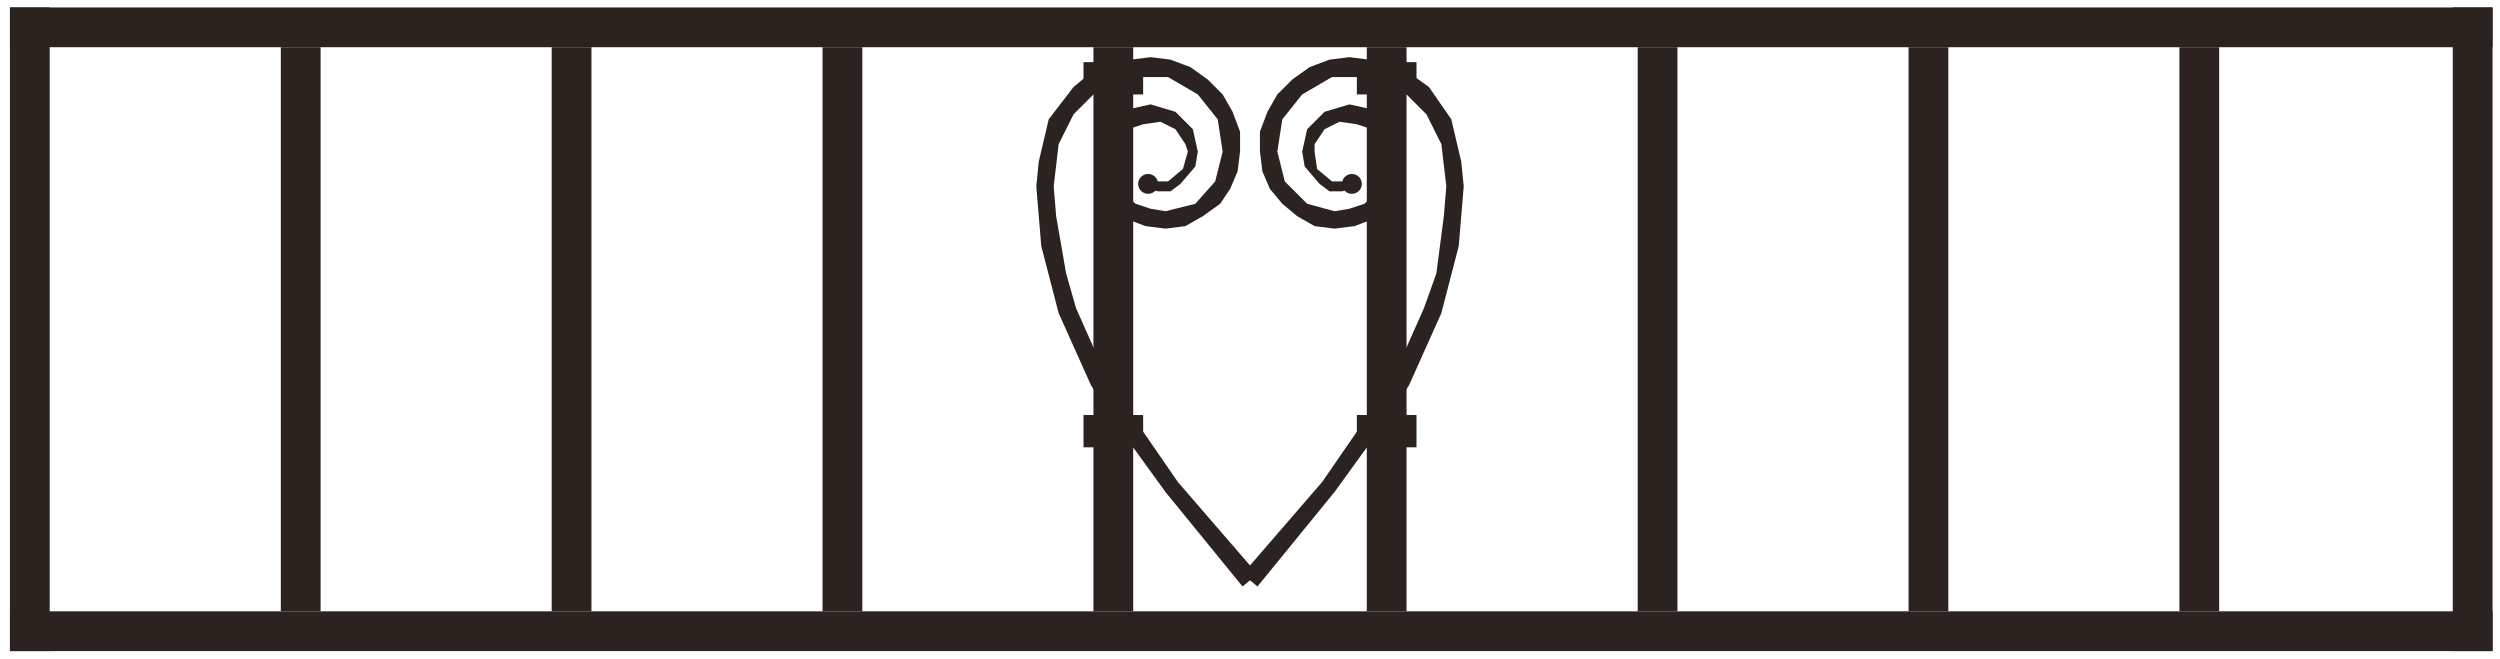
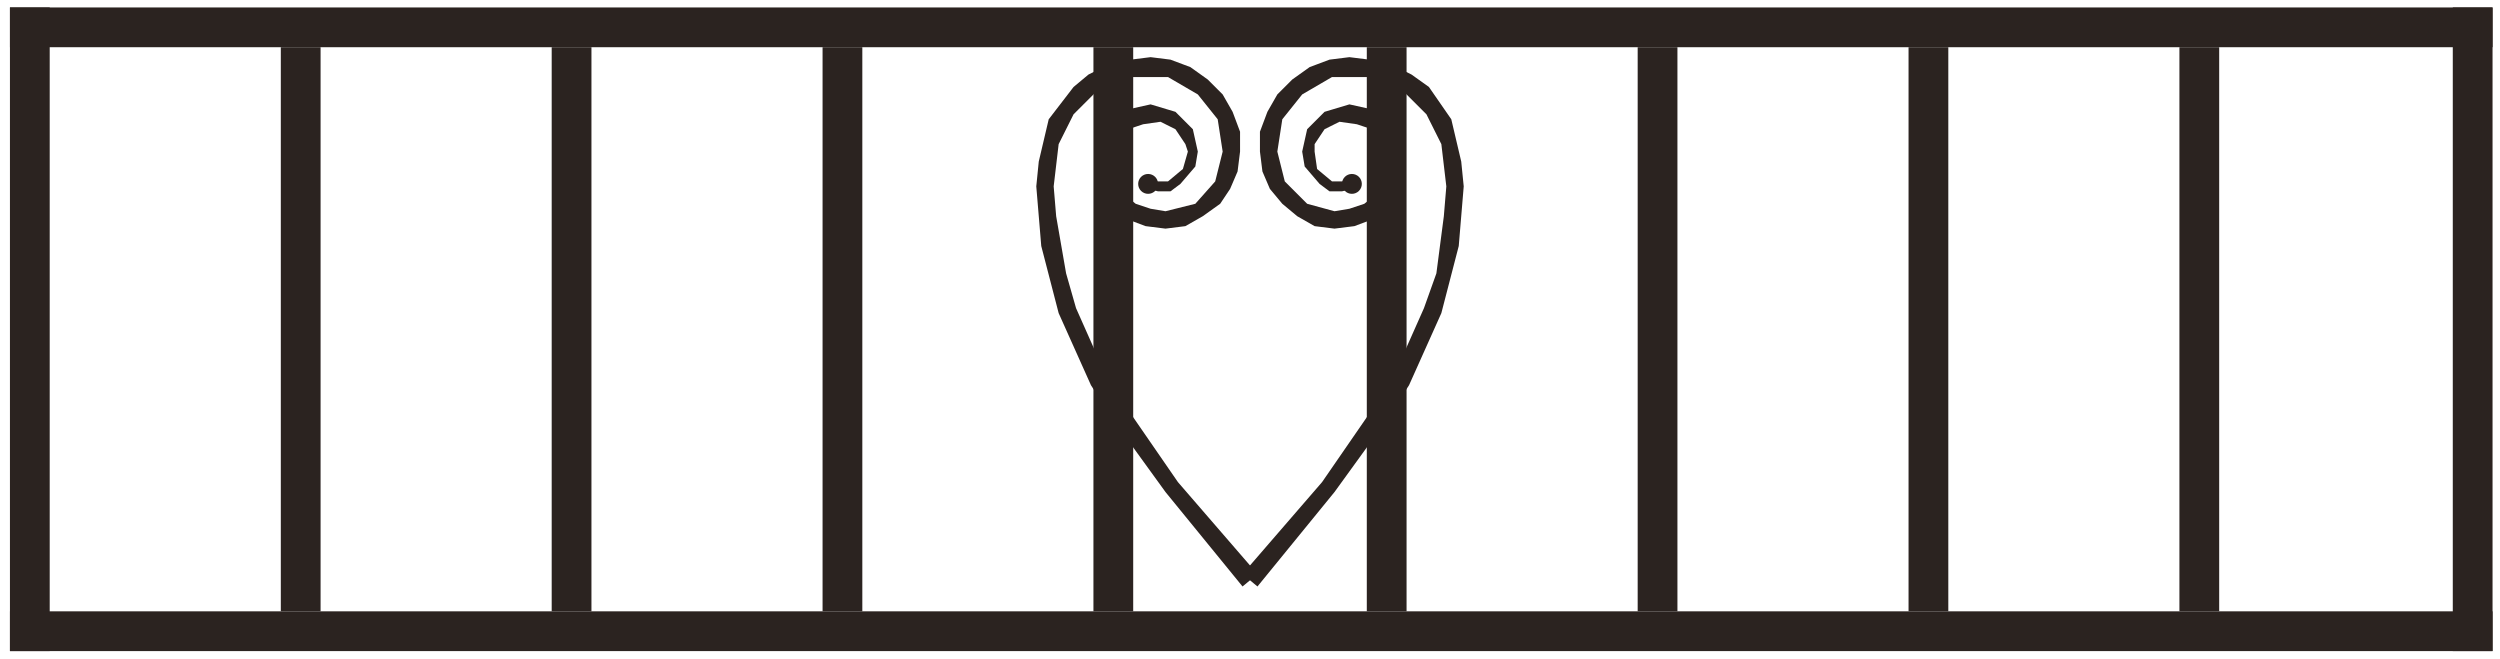
<svg xmlns="http://www.w3.org/2000/svg" viewBox="-503 -1002 1006 265">
  <polygon fill="#2b2320" points="-499,-740 500,-740 500,-756 -499,-756" />
  <polygon fill="#2b2320" points="-499,-983 500,-983 500,-999 -499,-999" />
  <polygon fill="#2b2320" points="-499,-740 -483,-740 -483,-999 -499,-999" />
  <polygon fill="#2b2320" points="484,-740 500,-740 500,-999 484,-999" />
  <polygon fill="#2b2320" points="-390,-756 -374,-756 -374,-983 -390,-983" />
  <polygon fill="#2b2320" points="-281,-756 -265,-756 -265,-983 -281,-983" />
  <polygon fill="#2b2320" points="-172,-756 -156,-756 -156,-983 -172,-983" />
  <polygon fill="#2b2320" points="-63,-756 -47,-756 -47,-983 -63,-983" />
  <polygon fill="#2b2320" points="47,-756 63,-756 63,-983 47,-983" />
  <polygon fill="#2b2320" points="156,-756 172,-756 172,-983 156,-983" />
  <polygon fill="#2b2320" points="265,-756 281,-756 281,-983 265,-983" />
  <polygon fill="#2b2320" points="374,-756 390,-756 390,-983 374,-983" />
  <polygon fill="#2b2320" points="-3,-766 -34,-804 -55,-833 -64,-847 -77,-876 -84,-903 -86,-927 -85,-937 -81,-954 -71,-967 -65,-972 -57,-976 -48,-978 -40,-979 -32,-978 -24,-975 -17,-970 -11,-964 -7,-957 -4,-949 -4,-941 -5,-933 -8,-926 -12,-920 -19,-915 -26,-911 -34,-910 -42,-911 -50,-914 -56,-920 -60,-927 -62,-932 -62,-940 -57,-951 -49,-958 -40,-960 -30,-957 -23,-950 -21,-941 -22,-935 -28,-928 -32,-925 -37,-925 -41,-926 -40,-929 -33,-929 -27,-934 -25,-941 -26,-944 -30,-950 -36,-953 -43,-952 -49,-950 -54,-942 -55,-933 -51,-924 -46,-920 -40,-918 -34,-917 -22,-920 -14,-929 -11,-941 -13,-954 -21,-964 -33,-971 -47,-971 -61,-966 -71,-956 -77,-944 -79,-927 -78,-915 -74,-892 -70,-878 -58,-851 -49,-837 -29,-808 3,-771" />
  <circle fill="#2b2320" cx="-41" cy="-928" r="4" />
  <polygon fill="#2b2320" points="-3,-771 29,-808 49,-837 58,-851 70,-878 75,-892 78,-915 79,-927 77,-944 71,-956 61,-966 47,-971 33,-971 21,-964 13,-954 11,-941 14,-929 23,-920 34,-917 40,-918 46,-920 51,-924 55,-933 54,-942 49,-950 43,-952 36,-953 30,-950 26,-944 26,-941 27,-934 33,-929 41,-929 41,-926 37,-925 32,-925 28,-928 22,-935 21,-941 23,-950 30,-957 40,-960 49,-958 57,-951 62,-940 62,-932 60,-927 56,-920 50,-914 42,-911 34,-910 26,-911 19,-915 13,-920 8,-926 5,-933 4,-941 4,-949 7,-957 11,-964 17,-970 24,-975 32,-978 40,-979 48,-978 57,-976 65,-972 72,-967 81,-954 85,-937 86,-927 84,-903 77,-876 64,-847 55,-833 34,-804 3,-766" />
  <circle fill="#2b2320" cx="41" cy="-928" r="4" />
-   <polygon fill="#2b2320" points="-67,-822 -43,-822 -43,-835 -67,-835" />
-   <polygon fill="#2b2320" points="-67,-964 -43,-964 -43,-977 -67,-977" />
-   <polygon fill="#2b2320" points="43,-822 67,-822 67,-835 43,-835" />
-   <polygon fill="#2b2320" points="43,-964 67,-964 67,-977 43,-977" />
</svg>
